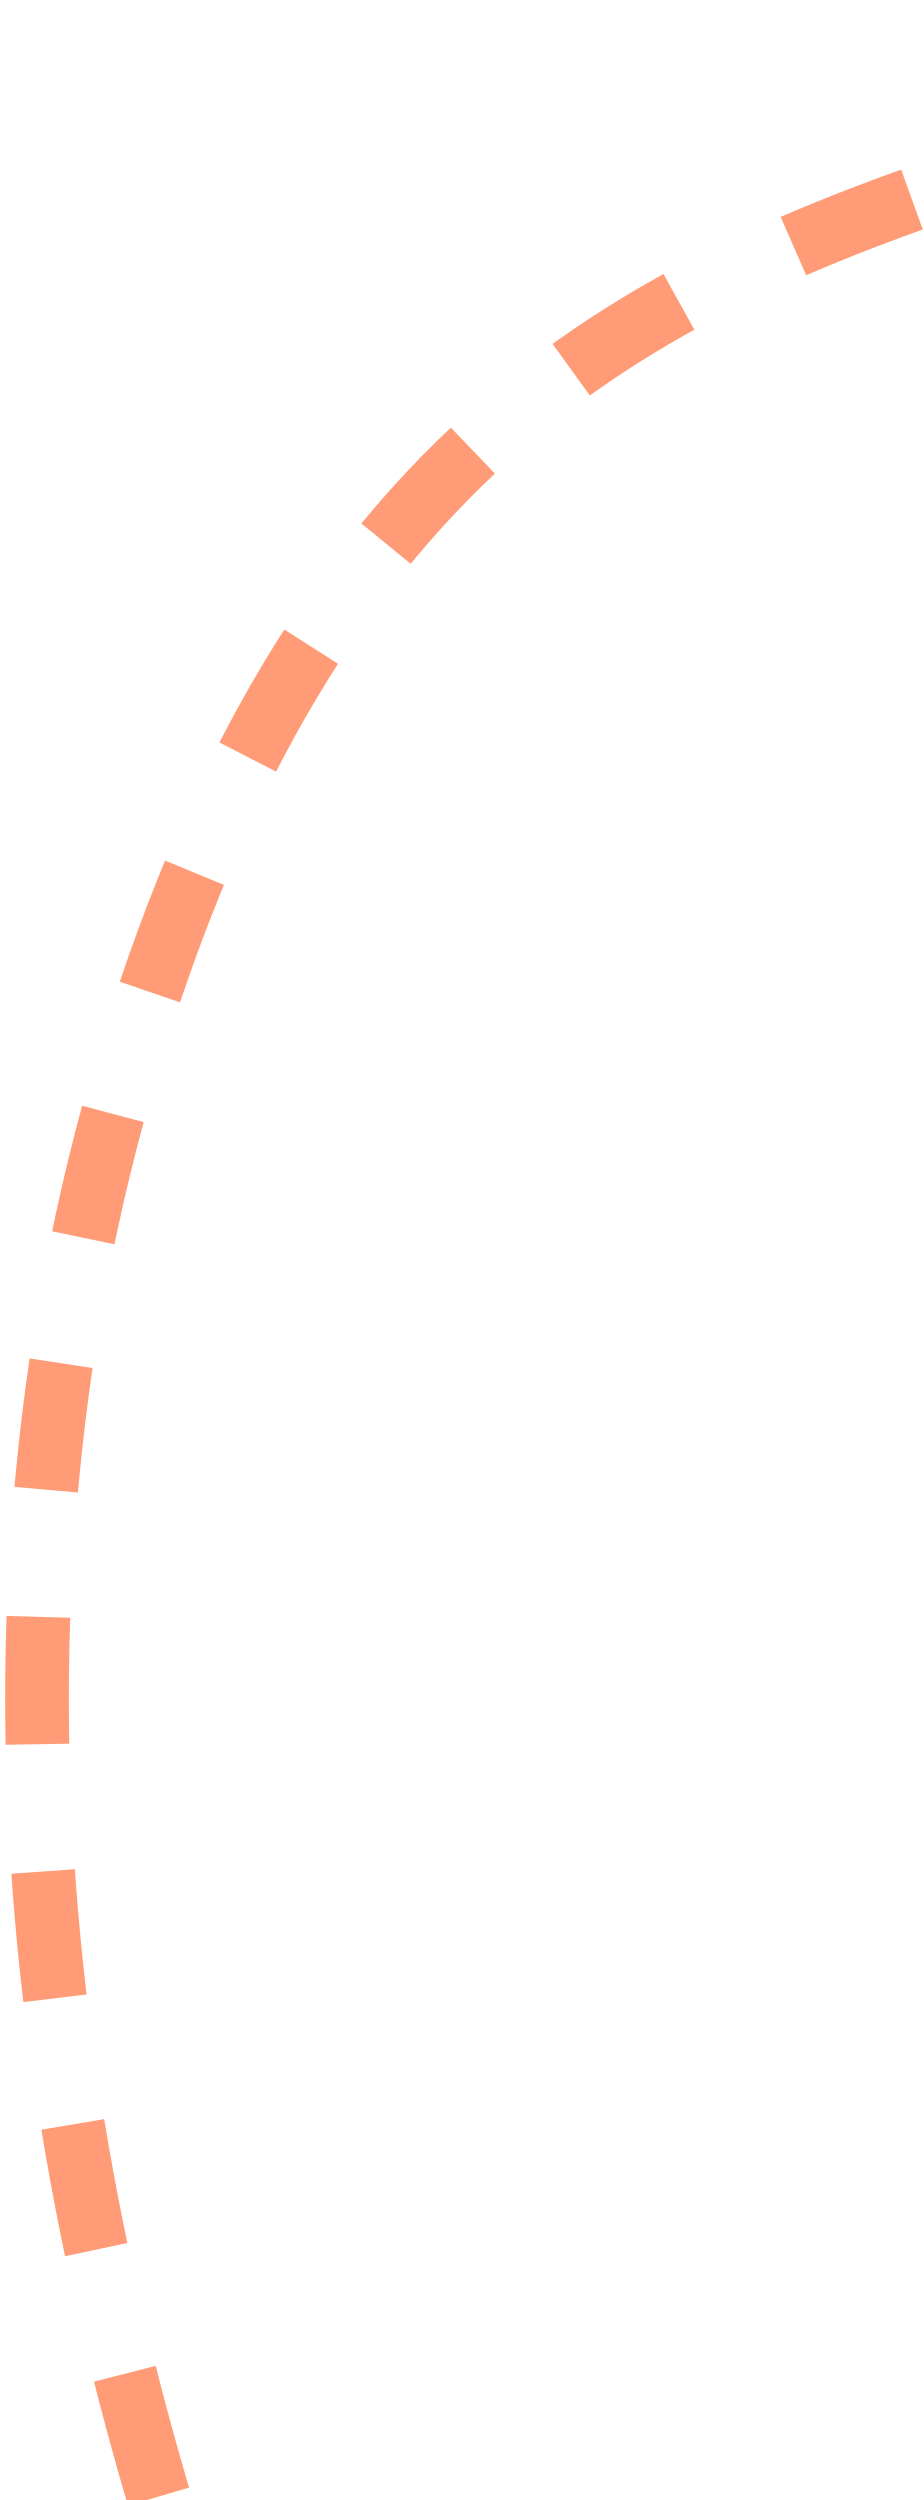
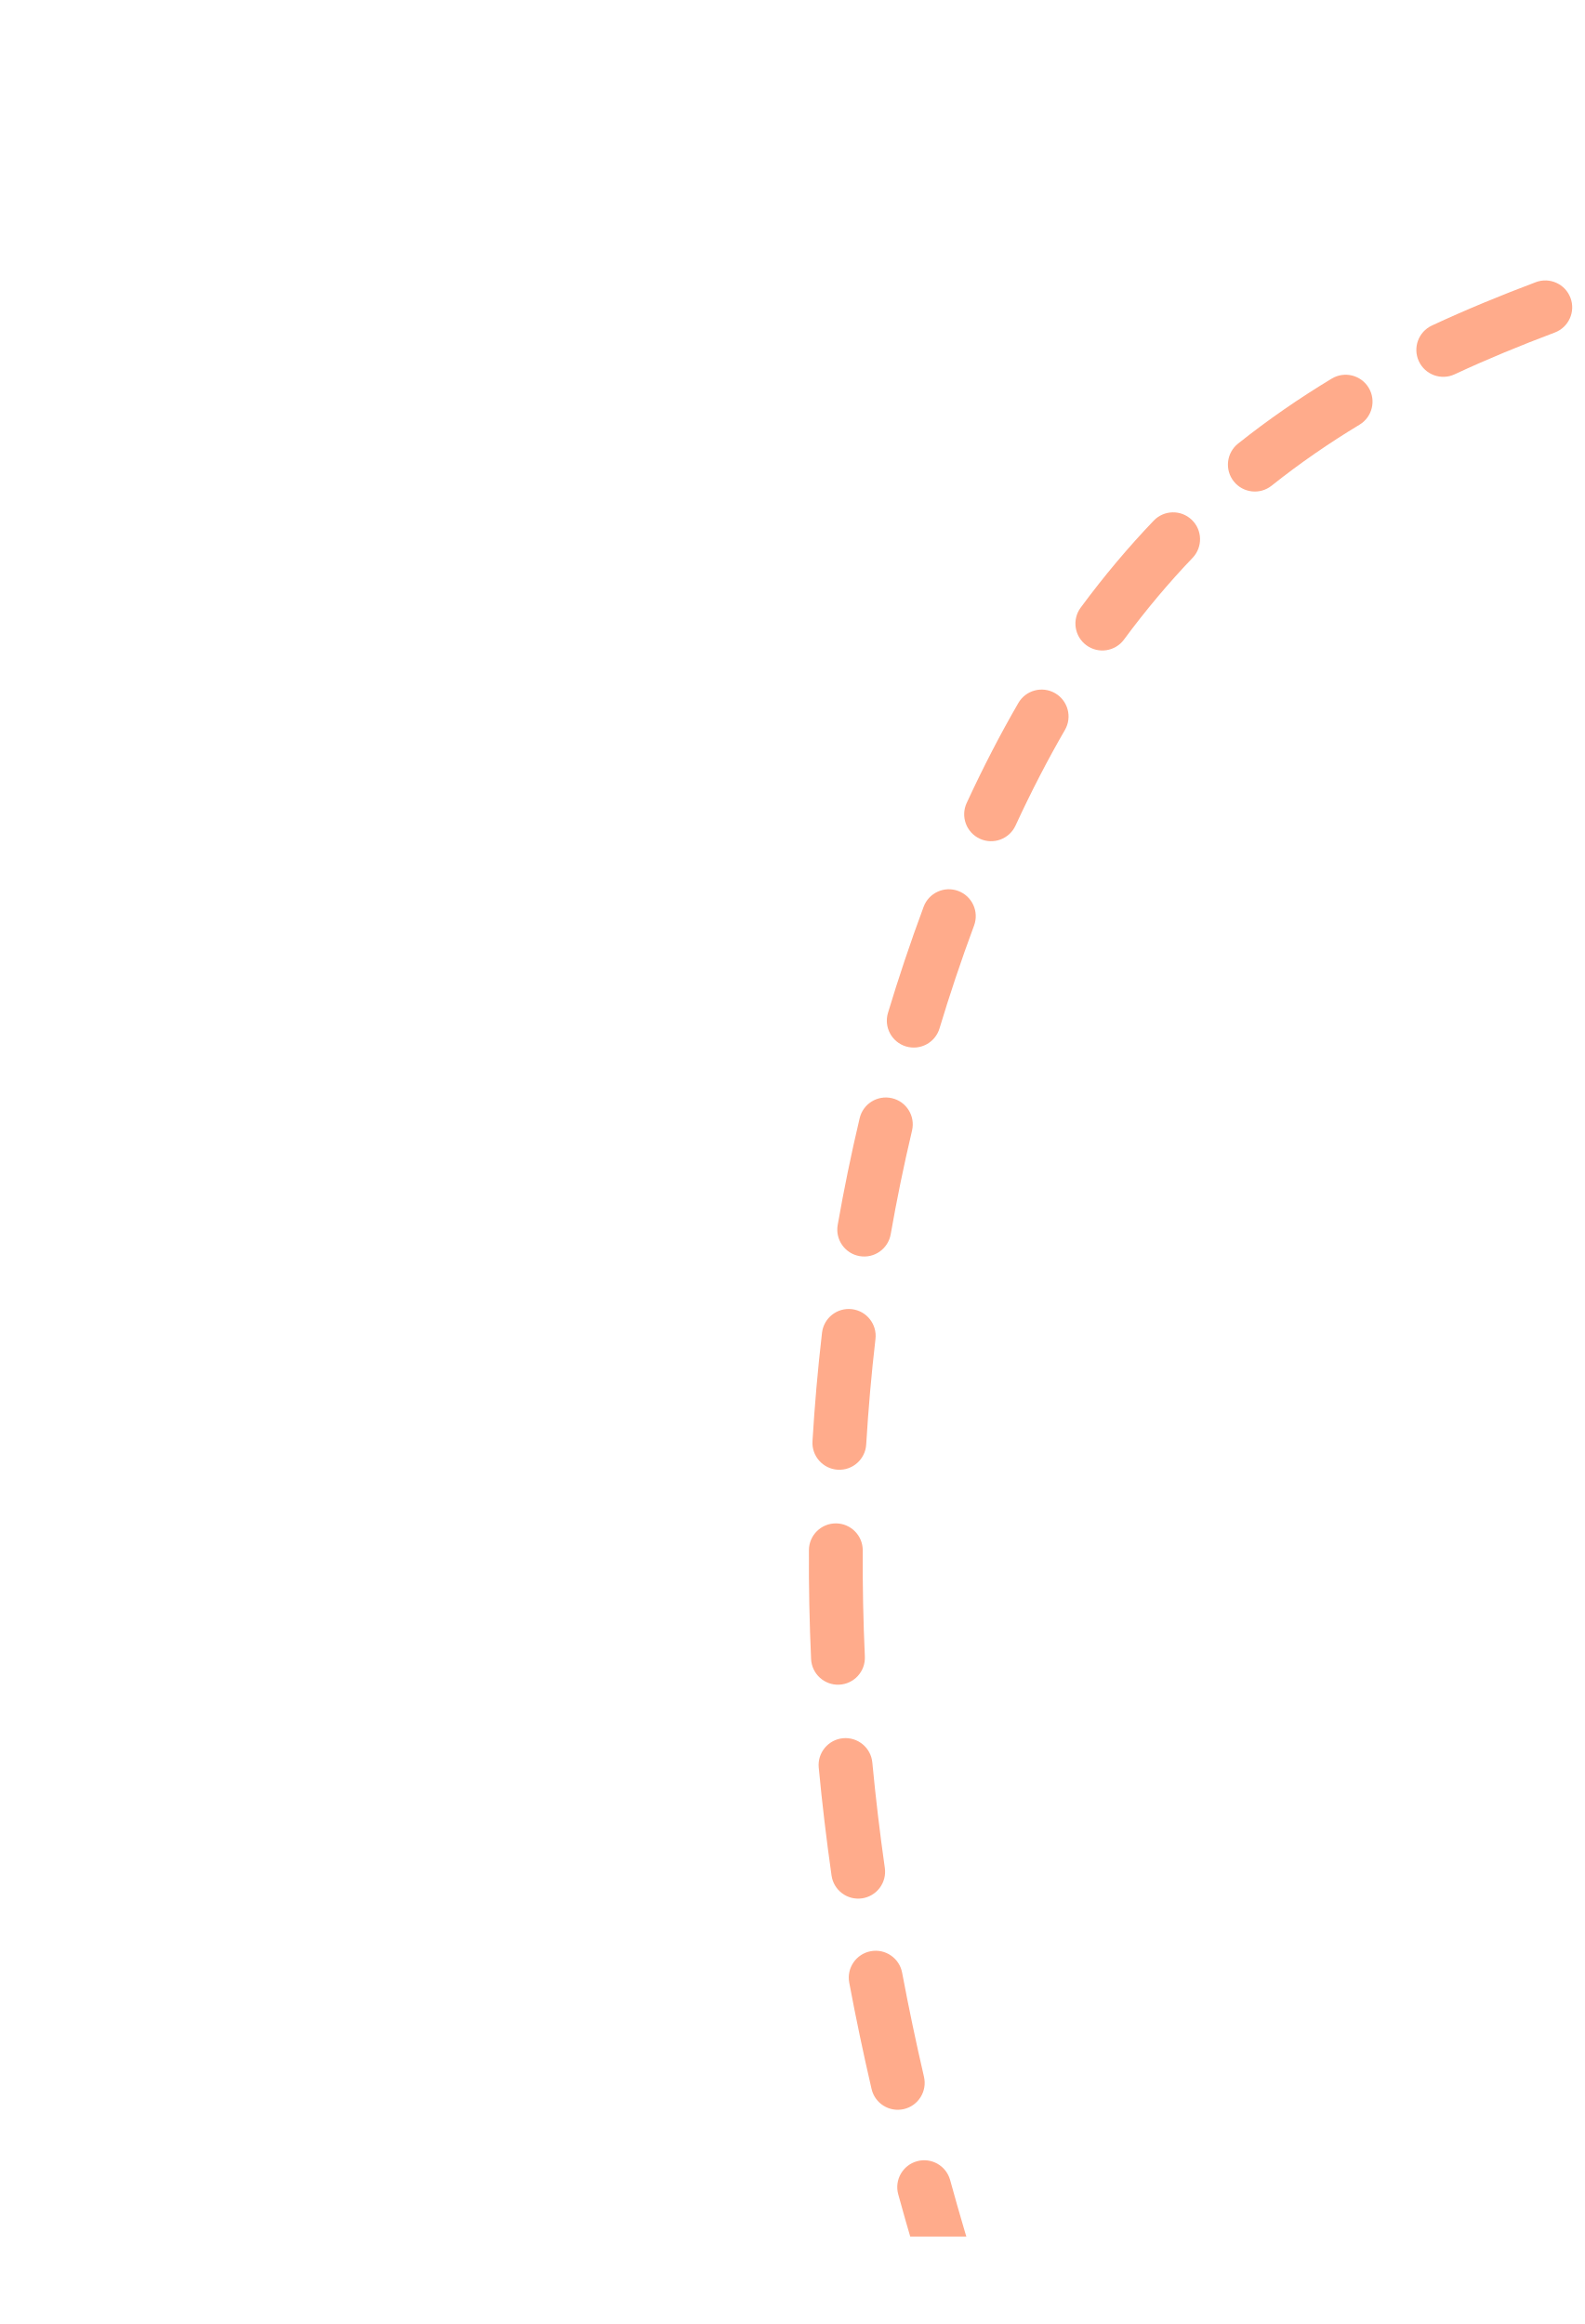
- <svg xmlns="http://www.w3.org/2000/svg" width="116" height="314" viewBox="0 0 116 314" fill="none">
-   <path d="M73.223 429.449C73.223 429.449 -32.593 278.08 18.667 125.078C69.928 -27.925 194.307 64.418 252.706 -83.982C311.106 -232.382 223.02 -369.458 223.02 -369.458" stroke="#FF9C77" stroke-width="8" stroke-dasharray="16 16" />
+ <svg xmlns="http://www.w3.org/2000/svg" version="1.1" width="235.59pt" height="345.464pt" viewBox="0 0 235.59 345.464">
+   <defs>
+     <mask id="mask_0">
+       <g>
+         <clipPath id="clip_1">
+           <path transform="matrix(1,0,0,-1,0,345.4639)" d="M0 0H235.59V345.464H0Z" />
+         </clipPath>
+         <g clip-path="url(#clip_1)">
+           <path transform="matrix(-.708613,-.705598,-.705598,.708613,378.1003,100.6638)" d="M42.419 321.366 18.424 345.464 0 327.118 24.696 302.317 29.157 306.759 118.167 48.926 129.064 52.688V46.72H159.064V63.044L189.584 73.58 97.482 340.375 42.419 321.366Z" fill="#d9d9d9" fill-rule="evenodd" />
+         </g>
+       </g>
+ "/&gt;
+ </mask>
+     <clipPath id="clip_2">
+       <path transform="matrix(1,0,0,-1,0,345.4639)" d="M0 0H235.59V345.464H0Z" />
+     </clipPath>
+   </defs>
+   <g>
+     <g mask="url(#mask_0)">
+       <g>
+         <g clip-path="url(#clip_2)">
+           <path transform="matrix(.184291,-.982872,-.982872,-.184291,910.6722,583.0487)" d="M537.715 648.581 536.961 644.653 537.715 648.581ZM8.471 732.952C10.09 734.455 10.186 736.985 8.684 738.605 7.182 740.225 4.651 740.321 3.031 738.819L8.471 732.952ZM15.129 749.523C13.444 748.094 13.237 745.57 14.666 743.885 16.095 742.201 18.619 741.993 20.304 743.422L15.129 749.523ZM32.525 753.405C34.261 754.772 34.56 757.287 33.193 759.023 31.827 760.759 29.312 761.058 27.576 759.691L32.525 753.405ZM40.429 769.454C38.647 768.148 38.261 765.645 39.567 763.863 40.873 762.081 43.376 761.695 45.158 763.001L40.429 769.454ZM58.085 772.139C59.91 773.384 60.381 775.872 59.137 777.697 57.892 779.523 55.404 779.994 53.579 778.75L58.085 772.139ZM67.036 787.588C65.169 786.407 64.612 783.937 65.793 782.069 66.973 780.202 69.444 779.646 71.311 780.826L67.036 787.588ZM84.857 789.06C86.765 790.174 87.409 792.624 86.295 794.531 85.182 796.439 82.732 797.083 80.824 795.97L84.857 789.06ZM94.894 803.842C92.947 802.799 92.213 800.375 93.256 798.427 94.299 796.48 96.723 795.746 98.671 796.789L94.894 803.842ZM112.748 803.987C114.734 804.954 115.56 807.349 114.592 809.335 113.625 811.321 111.23 812.146 109.244 811.179L112.748 803.987ZM123.904 817.962C121.88 817.075 120.959 814.716 121.846 812.693 122.733 810.67 125.092 809.749 127.116 810.636L123.904 817.962ZM141.728 816.681C143.787 817.481 144.806 819.8 144.005 821.858 143.205 823.917 140.886 824.937 138.827 824.136L141.728 816.681ZM153.993 829.655C151.9 828.946 150.779 826.675 151.488 824.583 152.196 822.49 154.467 821.369 156.56 822.078L153.993 829.655ZM171.624 826.795C173.747 827.406 174.973 829.622 174.363 831.745 173.752 833.868 171.536 835.094 169.413 834.484L171.624 826.795ZM185.063 838.573C182.913 838.068 181.579 835.915 182.084 833.764 182.59 831.614 184.743 830.28 186.894 830.786L185.063 838.573ZM202.339 834.002C204.513 834.396 205.956 836.478 205.562 838.651 205.168 840.825 203.086 842.268 200.912 841.874L202.339 834.002ZM216.917 844.336C214.726 844.059 213.173 842.058 213.45 839.866 213.726 837.674 215.727 836.122 217.919 836.399L216.917 844.336ZM233.583 837.935C235.787 838.089 237.449 840 237.295 842.204 237.141 844.408 235.23 846.069 233.026 845.915L233.583 837.935ZM249.209 846.578C247 846.552 245.231 844.74 245.257 842.531 245.284 840.322 247.096 838.553 249.305 838.579L249.209 846.578ZM265.032 838.303C267.239 838.198 269.113 839.903 269.217 842.109 269.321 844.316 267.617 846.189 265.41 846.294L265.032 838.303ZM281.571 845.042C279.374 845.279 277.402 843.691 277.165 841.494 276.928 839.298 278.516 837.325 280.713 837.088L281.571 845.042ZM296.688 834.857C298.865 834.48 300.935 835.94 301.311 838.117 301.687 840.294 300.228 842.364 298.051 842.74L296.688 834.857ZM314.388 839.295C312.246 839.835 310.072 838.537 309.532 836.394 308.992 834.252 310.29 832.078 312.433 831.538L314.388 839.295ZM327.755 826.94C329.838 826.204 332.123 827.297 332.858 829.381 333.593 831.464 332.5 833.749 330.417 834.484L327.755 826.94ZM346.065 827.988C344.076 828.951 341.684 828.119 340.722 826.13 339.76 824.142 340.592 821.749 342.58 820.787L346.065 827.988ZM356.4 813.003C358.251 811.796 360.729 812.319 361.935 814.17 363.141 816.02 362.619 818.499 360.768 819.705L356.4 813.003ZM374.34 809.487C372.67 810.933 370.144 810.75 368.698 809.08 367.253 807.409 367.436 804.883 369.106 803.437L374.34 809.487ZM380.428 792.26C381.899 790.612 384.428 790.468 386.076 791.939 387.724 793.409 387.868 795.938 386.397 797.586L380.428 792.26ZM396.898 784.404C395.612 786.2 393.113 786.614 391.317 785.328 389.521 784.042 389.107 781.544 390.393 779.747L396.898 784.404ZM399.241 766.259C400.387 764.371 402.848 763.77 404.736 764.916 406.624 766.063 407.225 768.523 406.079 770.411L399.241 766.259ZM414.368 756.031C413.297 757.963 410.863 758.661 408.931 757.59 406.999 756.519 406.3 754.085 407.372 752.153L414.368 756.031ZM415.271 737.746C416.336 735.811 418.769 735.105 420.704 736.17 422.64 737.235 423.345 739.668 422.28 741.603L415.271 737.746ZM430.333 727.421C429.206 729.321 426.751 729.947 424.852 728.819 422.952 727.691 422.327 725.237 423.454 723.337L430.333 727.421ZM432.418 709.245C433.67 707.425 436.161 706.964 437.981 708.217 439.801 709.469 440.261 711.959 439.009 713.779L432.418 709.245ZM448.7 700.999C447.278 702.689 444.754 702.907 443.064 701.484 441.373 700.062 441.156 697.539 442.578 695.848L448.7 700.999ZM454.187 683.566C455.799 682.055 458.33 682.136 459.841 683.748 461.352 685.359 461.271 687.891 459.66 689.402L454.187 683.566ZM471.952 679.256C470.163 680.551 467.662 680.15 466.367 678.361 465.071 676.571 465.472 674.071 467.262 672.775L471.952 679.256ZM481.506 663.75C483.44 662.682 485.874 663.384 486.942 665.317 488.01 667.251 487.308 669.685 485.374 670.753L481.506 663.75ZM499.834 663.796C497.795 664.646 495.453 663.682 494.603 661.643 493.753 659.604 494.717 657.262 496.757 656.412L499.834 663.796ZM512.513 650.715C514.622 650.058 516.864 651.236 517.521 653.345 518.177 655.455 516.999 657.697 514.89 658.353L512.513 650.715ZM530.423 654.194C528.269 654.685 526.125 653.337 525.635 651.183 525.144 649.029 526.492 646.885 528.646 646.394L530.423 654.194ZM545.239 643.188C547.419 642.834 549.474 644.315 549.827 646.496 550.181 648.676 548.7 650.731 546.519 651.084L545.239 643.188ZM562.63 648.946C560.433 649.174 558.467 647.577 558.24 645.379 558.012 643.182 559.61 641.216 561.807 640.989L562.63 648.946ZM578.468 639.751C580.675 639.651 582.545 641.359 582.645 643.566 582.745 645.772 581.037 647.643 578.83 647.743L578.468 639.751ZM595.077 647.474C592.868 647.447 591.099 645.635 591.126 643.426 591.153 641.217 592.966 639.448 595.175 639.475L595.077 647.474ZM611.899 640.155C614.103 640.307 615.767 642.217 615.614 644.421 615.462 646.625 613.552 648.288 611.348 648.136L611.899 640.155ZM627.547 649.71C625.355 649.435 623.801 647.436 624.075 645.244 624.35 643.052 626.349 641.497 628.541 641.772L627.547 649.71ZM645.046 644.296C647.22 644.688 648.664 646.769 648.271 648.943 647.879 651.117 645.798 652.561 643.624 652.168L645.046 644.296ZM659.559 655.483C657.409 654.977 656.076 652.823 656.582 650.673 657.088 648.522 659.242 647.189 661.392 647.696L659.559 655.483ZM677.559 651.941C679.681 652.555 680.903 654.774 680.288 656.896 679.673 659.018 677.454 660.239 675.332 659.624L677.559 651.941ZM690.852 664.539C688.763 663.821 687.651 661.545 688.369 659.456 689.087 657.367 691.362 656.255 693.452 656.973L690.852 664.539ZM709.111 662.773C711.164 663.589 712.167 665.915 711.351 667.967 710.535 670.02 708.209 671.023 706.156 670.208L709.111 662.773ZM721.163 676.573C719.149 675.664 718.253 673.296 719.162 671.282 720.07 669.268 722.439 668.372 724.453 669.281L721.163 676.573ZM739.51 676.482C741.482 677.479 742.272 679.885 741.275 681.856 740.278 683.828 737.872 684.618 735.9 683.621L739.51 676.482ZM750.275 691.285C748.349 690.204 747.663 687.766 748.744 685.839 749.825 683.912 752.263 683.227 754.19 684.308L750.275 691.285ZM768.545 692.771C770.424 693.933 771.005 696.398 769.843 698.277 768.68 700.155 766.215 700.736 764.337 699.574L768.545 692.771ZM778.021 708.452C776.194 707.21 775.72 704.722 776.963 702.895 778.205 701.069 780.693 700.595 782.52 701.837L778.021 708.452ZM796.145 711.56C797.913 712.885 798.272 715.392 796.947 717.16 795.623 718.928 793.116 719.287 791.348 717.962L796.145 711.56ZM804.111 728.054C802.419 726.635 802.198 724.112 803.617 722.419 805.037 720.727 807.56 720.506 809.253 721.925L804.111 728.054ZM0 730.369C2.857 727.569 2.857 727.569 2.856 727.569 2.856 727.569 2.856 727.569 2.856 727.569 2.856 727.569 2.856 727.569 2.856 727.569 2.856 727.568 2.856 727.568 2.856 727.569 2.857 727.569 2.857 727.57 2.859 727.571 2.861 727.574 2.866 727.578 2.872 727.585 2.885 727.598 2.906 727.619 2.934 727.647 2.99 727.704 3.077 727.791 3.194 727.908 3.427 728.141 3.782 728.492 4.253 728.952 5.197 729.872 6.61 731.228 8.471 732.952L3.031 738.819C1.12 737.046-.342 735.644-1.331 734.68-1.826 734.198-2.202 733.825-2.457 733.571-2.585 733.443-2.682 733.345-2.749 733.278-2.782 733.244-2.808 733.218-2.826 733.2-2.835 733.191-2.842 733.184-2.847 733.179-2.85 733.176-2.852 733.174-2.853 733.172-2.854 733.171-2.855 733.171-2.855 733.17-2.856 733.17-2.856 733.17-2.856 733.169-2.856 733.169-2.856 733.169-2.856 733.169-2.857 733.169-2.857 733.169 0 730.369ZM20.304 743.422C23.876 746.452 27.96 749.811 32.525 753.405L27.576 759.691C22.931 756.033 18.77 752.612 15.129 749.523L20.304 743.422ZM45.158 763.001C49.213 765.972 53.526 769.032 58.085 772.139L53.579 778.75C48.942 775.589 44.554 772.476 40.429 769.454L45.158 763.001ZM71.311 780.826C75.655 783.573 80.174 786.327 84.857 789.06L80.824 795.97C76.056 793.186 71.457 790.383 67.036 787.588L71.311 780.826ZM98.671 796.789C103.235 799.233 107.93 801.639 112.748 803.987L109.244 811.179C104.331 808.785 99.545 806.332 94.894 803.842L98.671 796.789ZM127.116 810.636C131.885 812.726 136.758 814.747 141.728 816.681L138.827 824.136C133.749 822.161 128.772 820.097 123.904 817.962L127.116 810.636ZM156.56 822.078C161.499 823.751 166.522 825.329 171.624 826.795L169.413 834.484C164.188 832.982 159.046 831.367 153.993 829.655L156.56 822.078ZM186.894 830.786C191.975 831.98 197.126 833.057 202.339 834.002L200.912 841.874C195.559 840.903 190.275 839.798 185.063 838.573L186.894 830.786ZM217.919 836.399C223.087 837.051 228.31 837.567 233.583 837.935L233.026 845.915C227.6 845.537 222.229 845.006 216.917 844.336L217.919 836.399ZM249.305 838.579C254.504 838.641 259.748 838.553 265.032 838.303L265.41 846.294C259.965 846.551 254.564 846.642 249.209 846.578L249.305 838.579ZM280.713 837.088C283.318 836.807 285.932 836.485 288.554 836.121L289.654 844.045C286.951 844.421 284.256 844.752 281.571 845.042L280.713 837.088ZM288.554 836.121C291.337 835.735 294.048 835.313 296.688 834.857L298.051 842.74C295.32 843.212 292.522 843.647 289.654 844.045L288.554 836.121ZM312.433 831.538C317.871 830.167 322.968 828.629 327.755 826.94L330.417 834.484C325.387 836.259 320.053 837.867 314.388 839.295L312.433 831.538ZM342.58 820.787C347.559 818.378 352.148 815.774 356.4 813.003L360.768 819.705C356.229 822.663 351.345 825.433 346.065 827.988L342.58 820.787ZM369.106 803.437C373.204 799.892 376.952 796.155 380.428 792.26L386.397 797.586C382.71 801.718 378.718 805.7 374.34 809.487L369.106 803.437ZM390.393 779.747C393.522 775.376 396.442 770.868 399.241 766.259L406.079 770.411C403.201 775.15 400.17 779.833 396.898 784.404L390.393 779.747ZM407.372 752.153C410.028 747.36 412.598 742.605 415.271 737.746L422.28 741.603C419.66 746.365 417.018 751.251 414.368 756.031L407.372 752.153ZM423.454 723.337C426.272 718.591 429.232 713.876 432.418 709.245L439.009 713.779C435.947 718.229 433.084 722.788 430.333 727.421L423.454 723.337ZM442.578 695.848C446.136 691.62 449.98 687.511 454.187 683.566L459.66 689.402C455.701 693.114 452.072 696.99 448.7 700.999L442.578 695.848ZM467.262 672.775C471.659 669.593 476.39 666.575 481.506 663.75L485.374 670.753C480.542 673.421 476.086 676.264 471.952 679.256L467.262 672.775ZM496.757 656.412C501.697 654.353 506.939 652.449 512.513 650.715L514.89 658.353C509.543 660.017 504.535 661.837 499.834 663.796L496.757 656.412ZM528.646 646.394C531.349 645.779 534.12 645.198 536.961 644.653L538.468 652.509C535.715 653.038 533.034 653.6 530.423 654.194L528.646 646.394ZM536.961 644.653C539.732 644.121 542.491 643.633 545.239 643.188L546.519 651.084C543.847 651.518 541.163 651.992 538.468 652.509L536.961 644.653ZM561.807 640.989C567.419 640.408 572.974 640 578.468 639.751L578.83 647.743C573.488 647.985 568.086 648.382 562.63 648.946L561.807 640.989ZM595.175 639.475C600.823 639.543 606.4 639.775 611.899 640.155L611.348 648.136C605.997 647.766 600.572 647.541 595.077 647.474L595.175 639.475ZM628.541 641.772C634.134 642.472 639.638 643.319 645.046 644.296L643.624 652.168C638.354 651.216 632.993 650.391 627.547 649.71L628.541 641.772ZM661.392 647.696C666.895 648.991 672.286 650.413 677.559 651.941L675.332 659.624C670.186 658.133 664.926 656.746 659.559 655.483L661.392 647.696ZM693.452 656.973C698.815 658.816 704.038 660.757 709.111 662.773L706.156 670.208C701.196 668.236 696.092 666.339 690.852 664.539L693.452 656.973ZM724.453 669.281C729.663 671.632 734.685 674.042 739.51 676.482L735.9 683.621C731.176 681.233 726.261 678.873 721.163 676.573L724.453 669.281ZM754.19 684.308C759.255 687.15 764.045 689.986 768.545 692.771L764.337 699.574C759.928 696.847 755.236 694.068 750.275 691.285L754.19 684.308ZM782.52 701.837C787.613 705.301 792.166 708.579 796.145 711.56L791.348 717.962C787.461 715.05 783.007 711.843 778.021 708.452L782.52 701.837ZM809.253 721.925C811.303 723.645 812.871 725.017 813.933 725.965 814.463 726.438 814.868 726.806 815.143 727.059 815.28 727.185 815.385 727.282 815.457 727.349 815.493 727.383 815.521 727.409 815.541 727.428 815.551 727.437 815.559 727.444 815.564 727.45 815.567 727.452 815.57 727.455 815.572 727.456 815.572 727.457 815.573 727.458 815.574 727.459 815.574 727.459 815.575 727.459 815.575 727.459 815.575 727.46 815.575 727.46 815.575 727.46 815.575 727.46 815.576 727.46 812.83 730.369 810.085 733.278 810.085 733.278 810.085 733.278 810.085 733.278 810.085 733.278 810.085 733.278 810.085 733.279 810.085 733.279 810.085 733.279 810.085 733.279 810.085 733.279 810.085 733.279 810.085 733.279 810.084 733.278 810.083 733.277 810.081 733.274 810.076 733.27 810.069 733.264 810.056 733.251 810.035 733.231 810.005 733.204 809.946 733.149 809.855 733.064 809.731 732.95 809.483 732.723 809.107 732.381 808.606 731.933 807.602 731.037 806.096 729.719 804.111 728.054L809.253 721.925Z" fill="#ff9c77" />
+         </g>
+       </g>
+     </g>
+   </g>
</svg>
